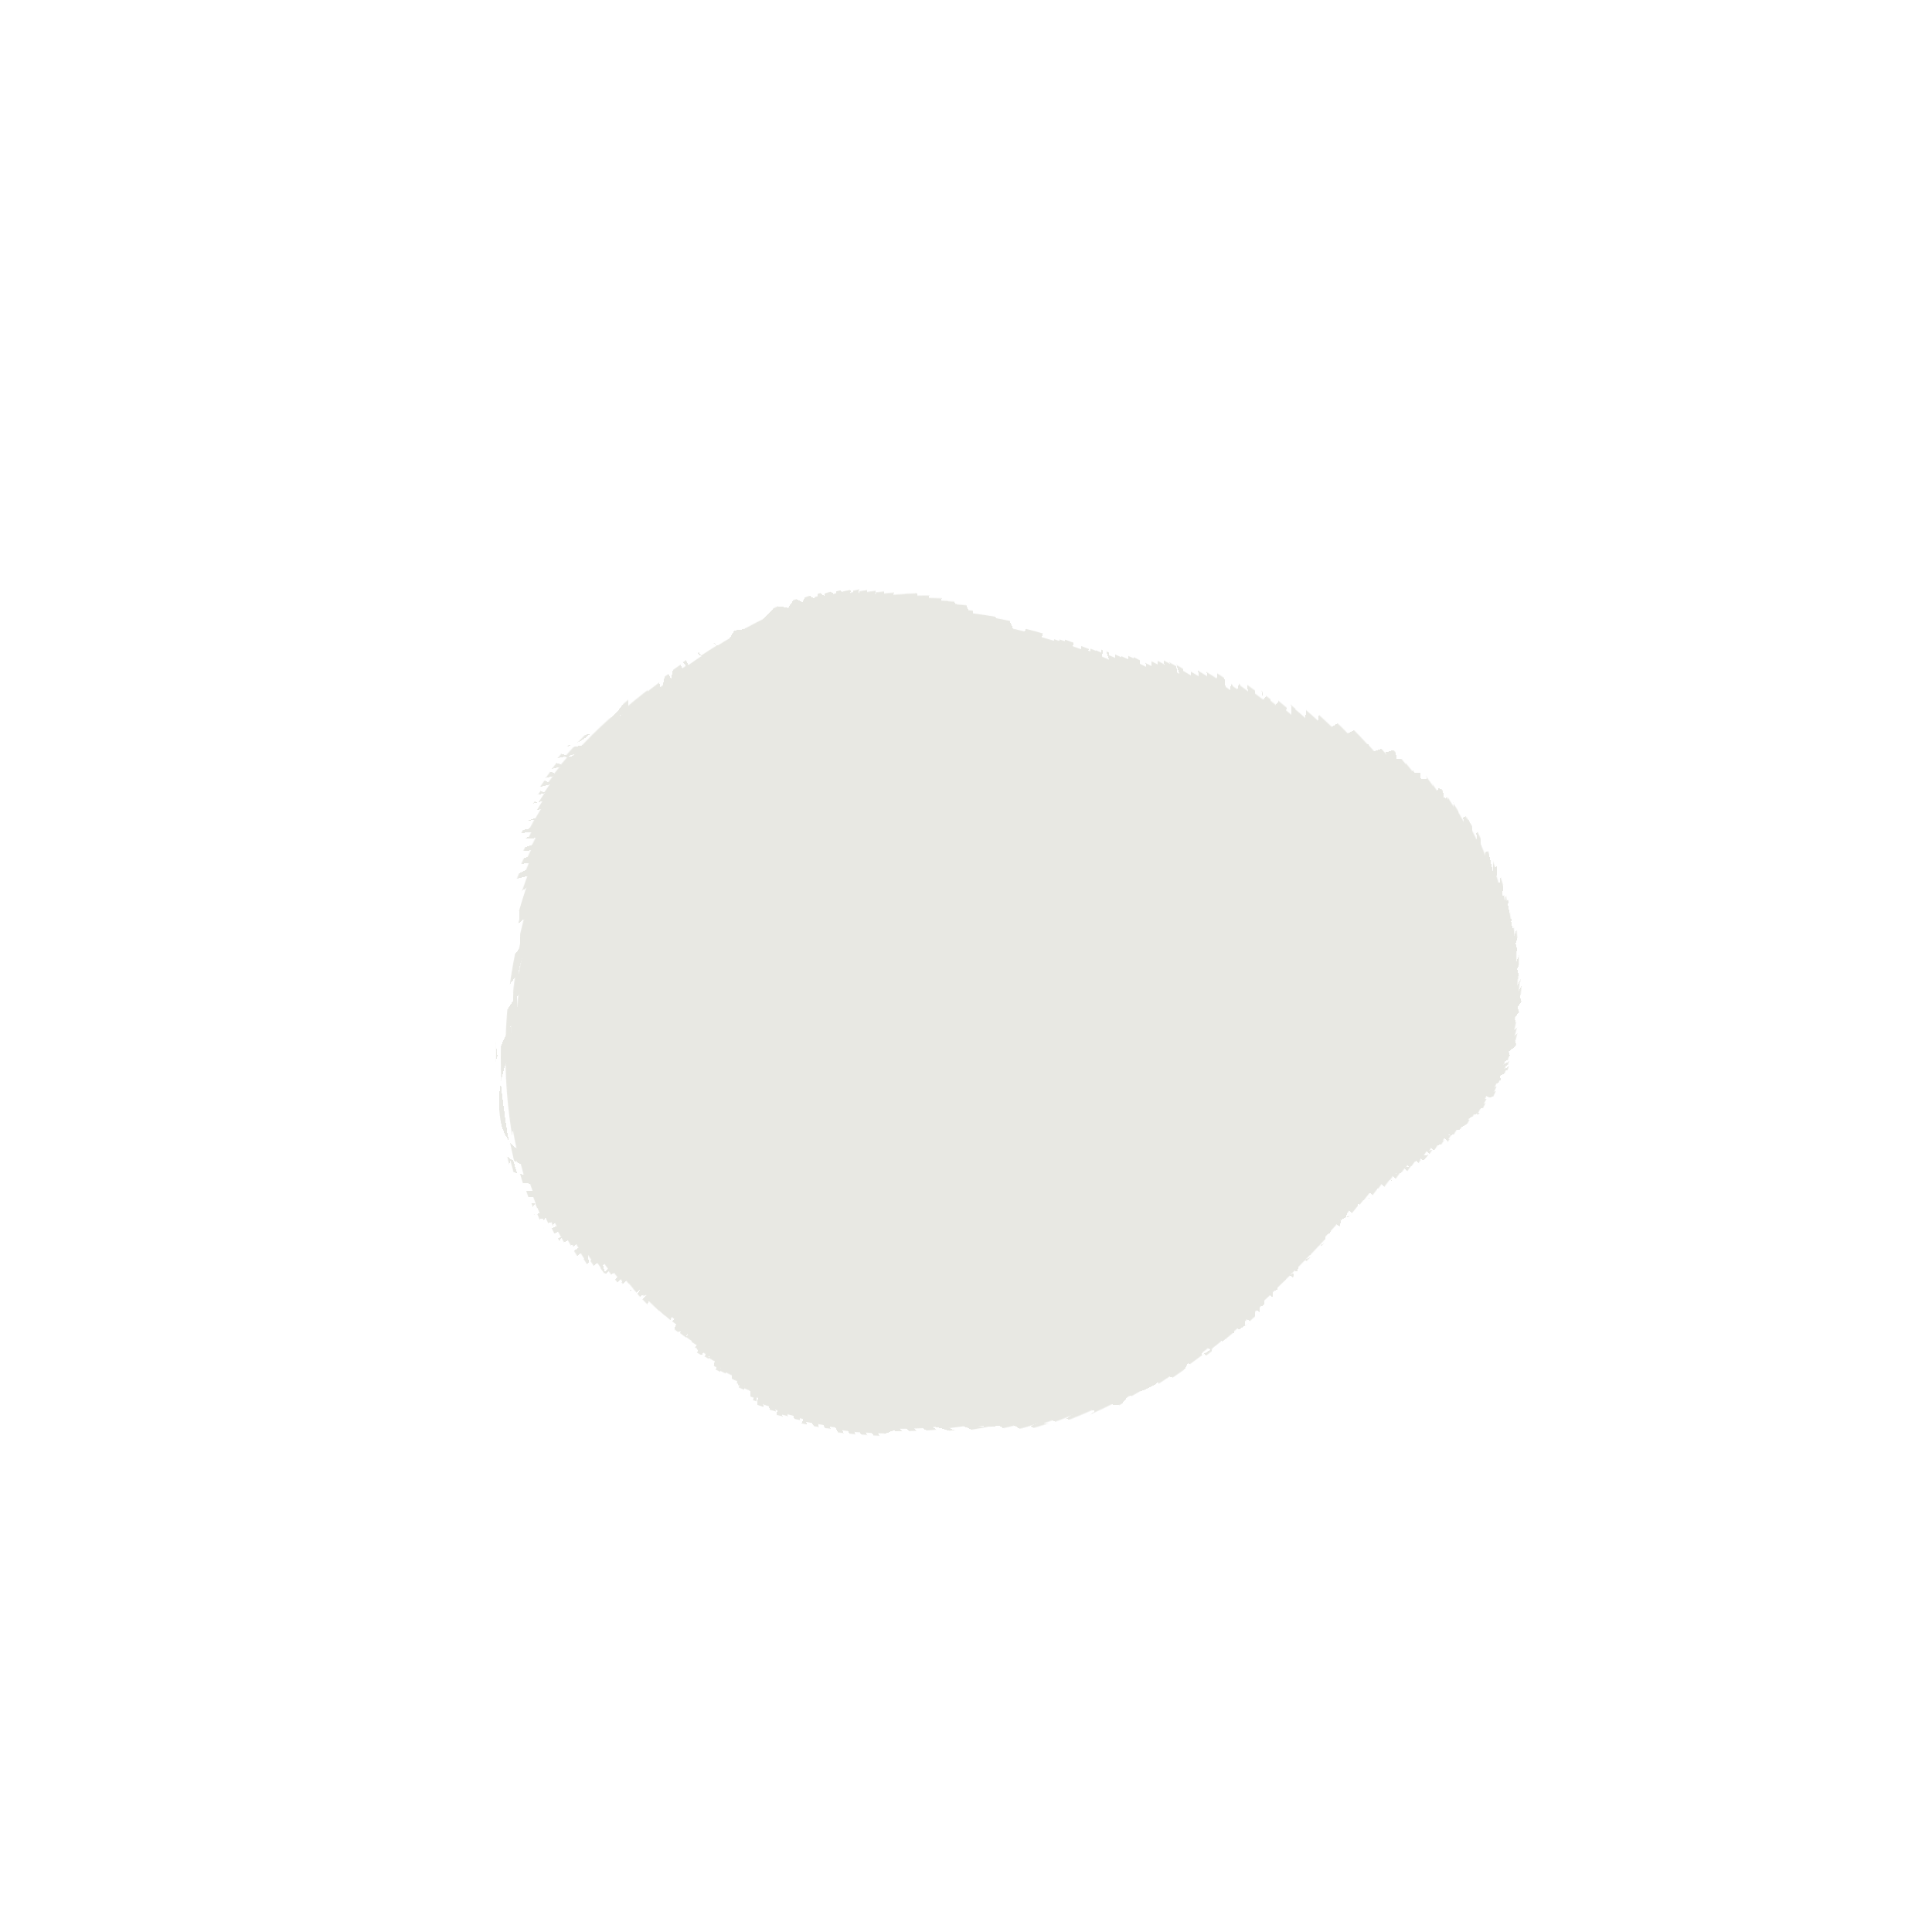
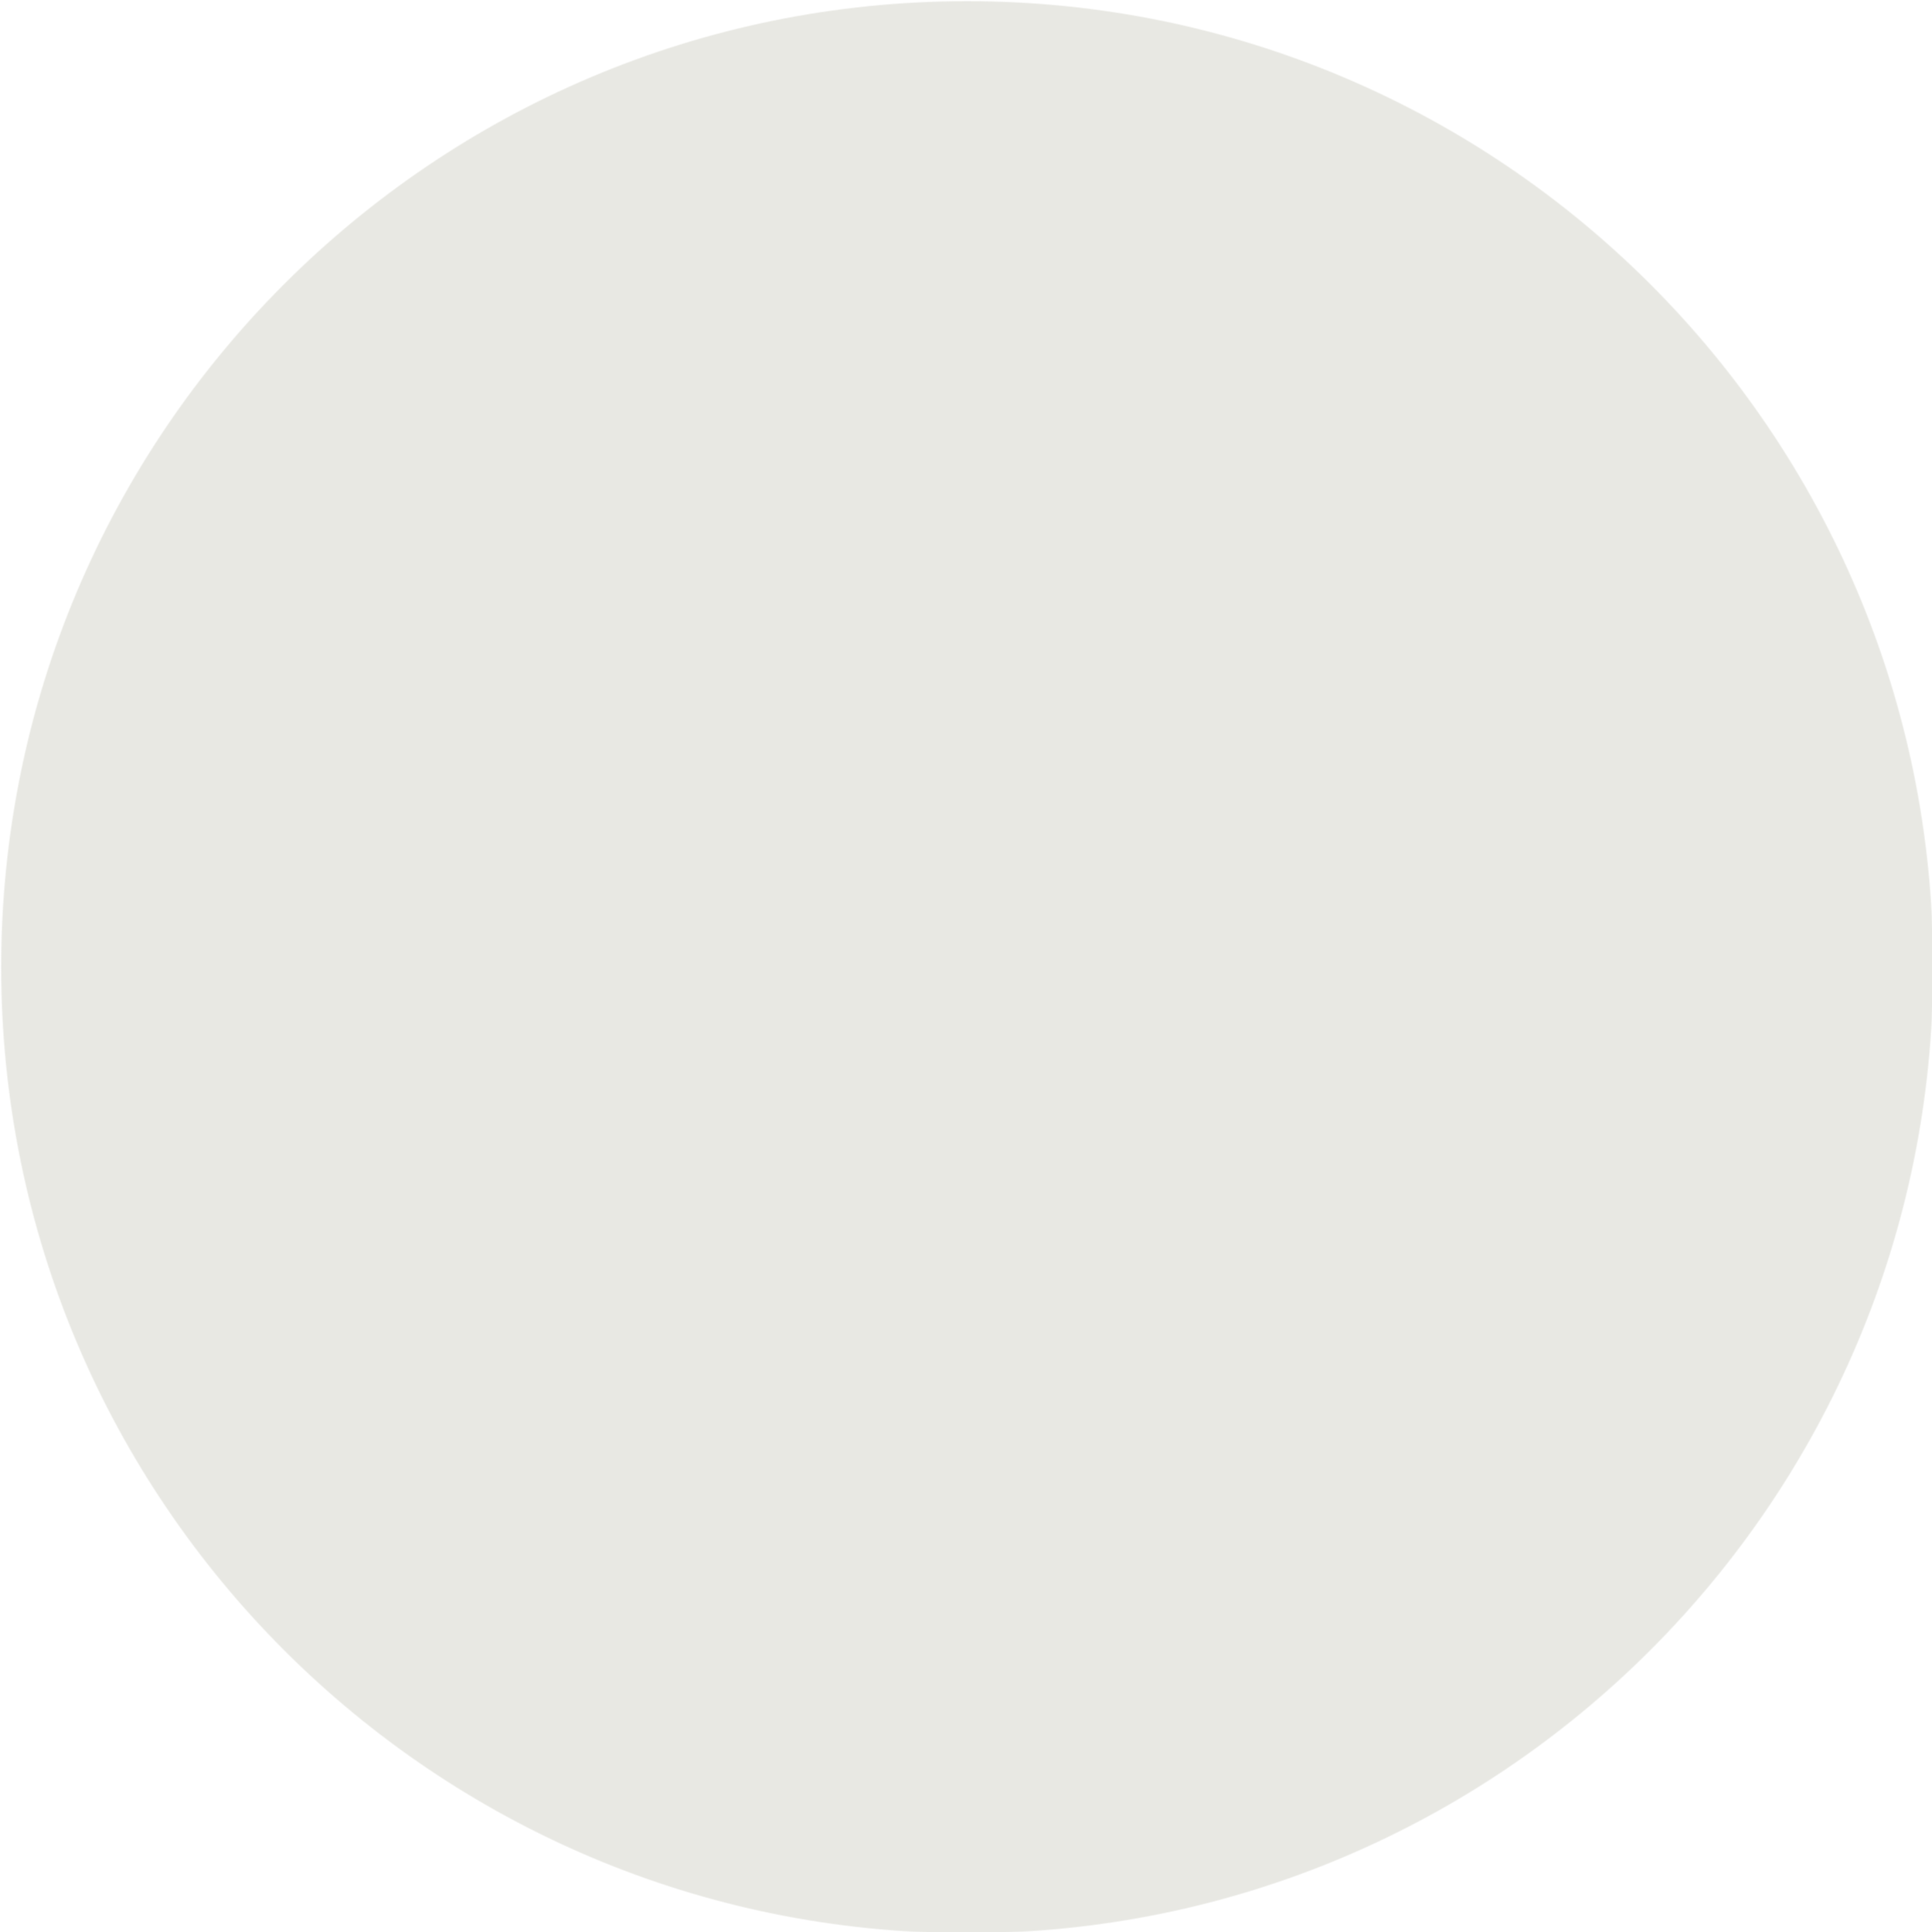
- <svg xmlns="http://www.w3.org/2000/svg" version="1.1" width="16" height="16" viewBox="0 0 32 32" fill="none">
+ <svg xmlns="http://www.w3.org/2000/svg" version="1.1" width="100%" height="100%" viewBox="0 0 100% 100%" fill="none">
  <defs>
    <filter id="displacementFilter2">
-       <feTurbulence type="fractalNoise" baseFrequency="0.05" numOctaves="3" result="noise" id="turbulence" />
-       <feDisplacementMap in="SourceGraphic" in2="noise" scale="10" xChannelSelector="R" yChannelSelector="G" />
+       <feTurbulence type="fractalNoise" baseFrequency="0.1" numOctaves="0" result="noise" id="turbulence" />
+       <feDisplacementMap in="SourceGraphic" in2="noise" scale="5" xChannelSelector="R" yChannelSelector="G" />
    </filter>
  </defs>
-   <circle cx="16" cy="16" r="8" fill="#e8e8e3" style="filter: url(#displacementFilter2)" id="circleSVG" />
+   <g>
+     <circle cx="8" cy="8" r="8" fill="#e8e8e3" style="filter: url(#displacementFilter2)" id="circleSVG" />
+   </g>
</svg>
